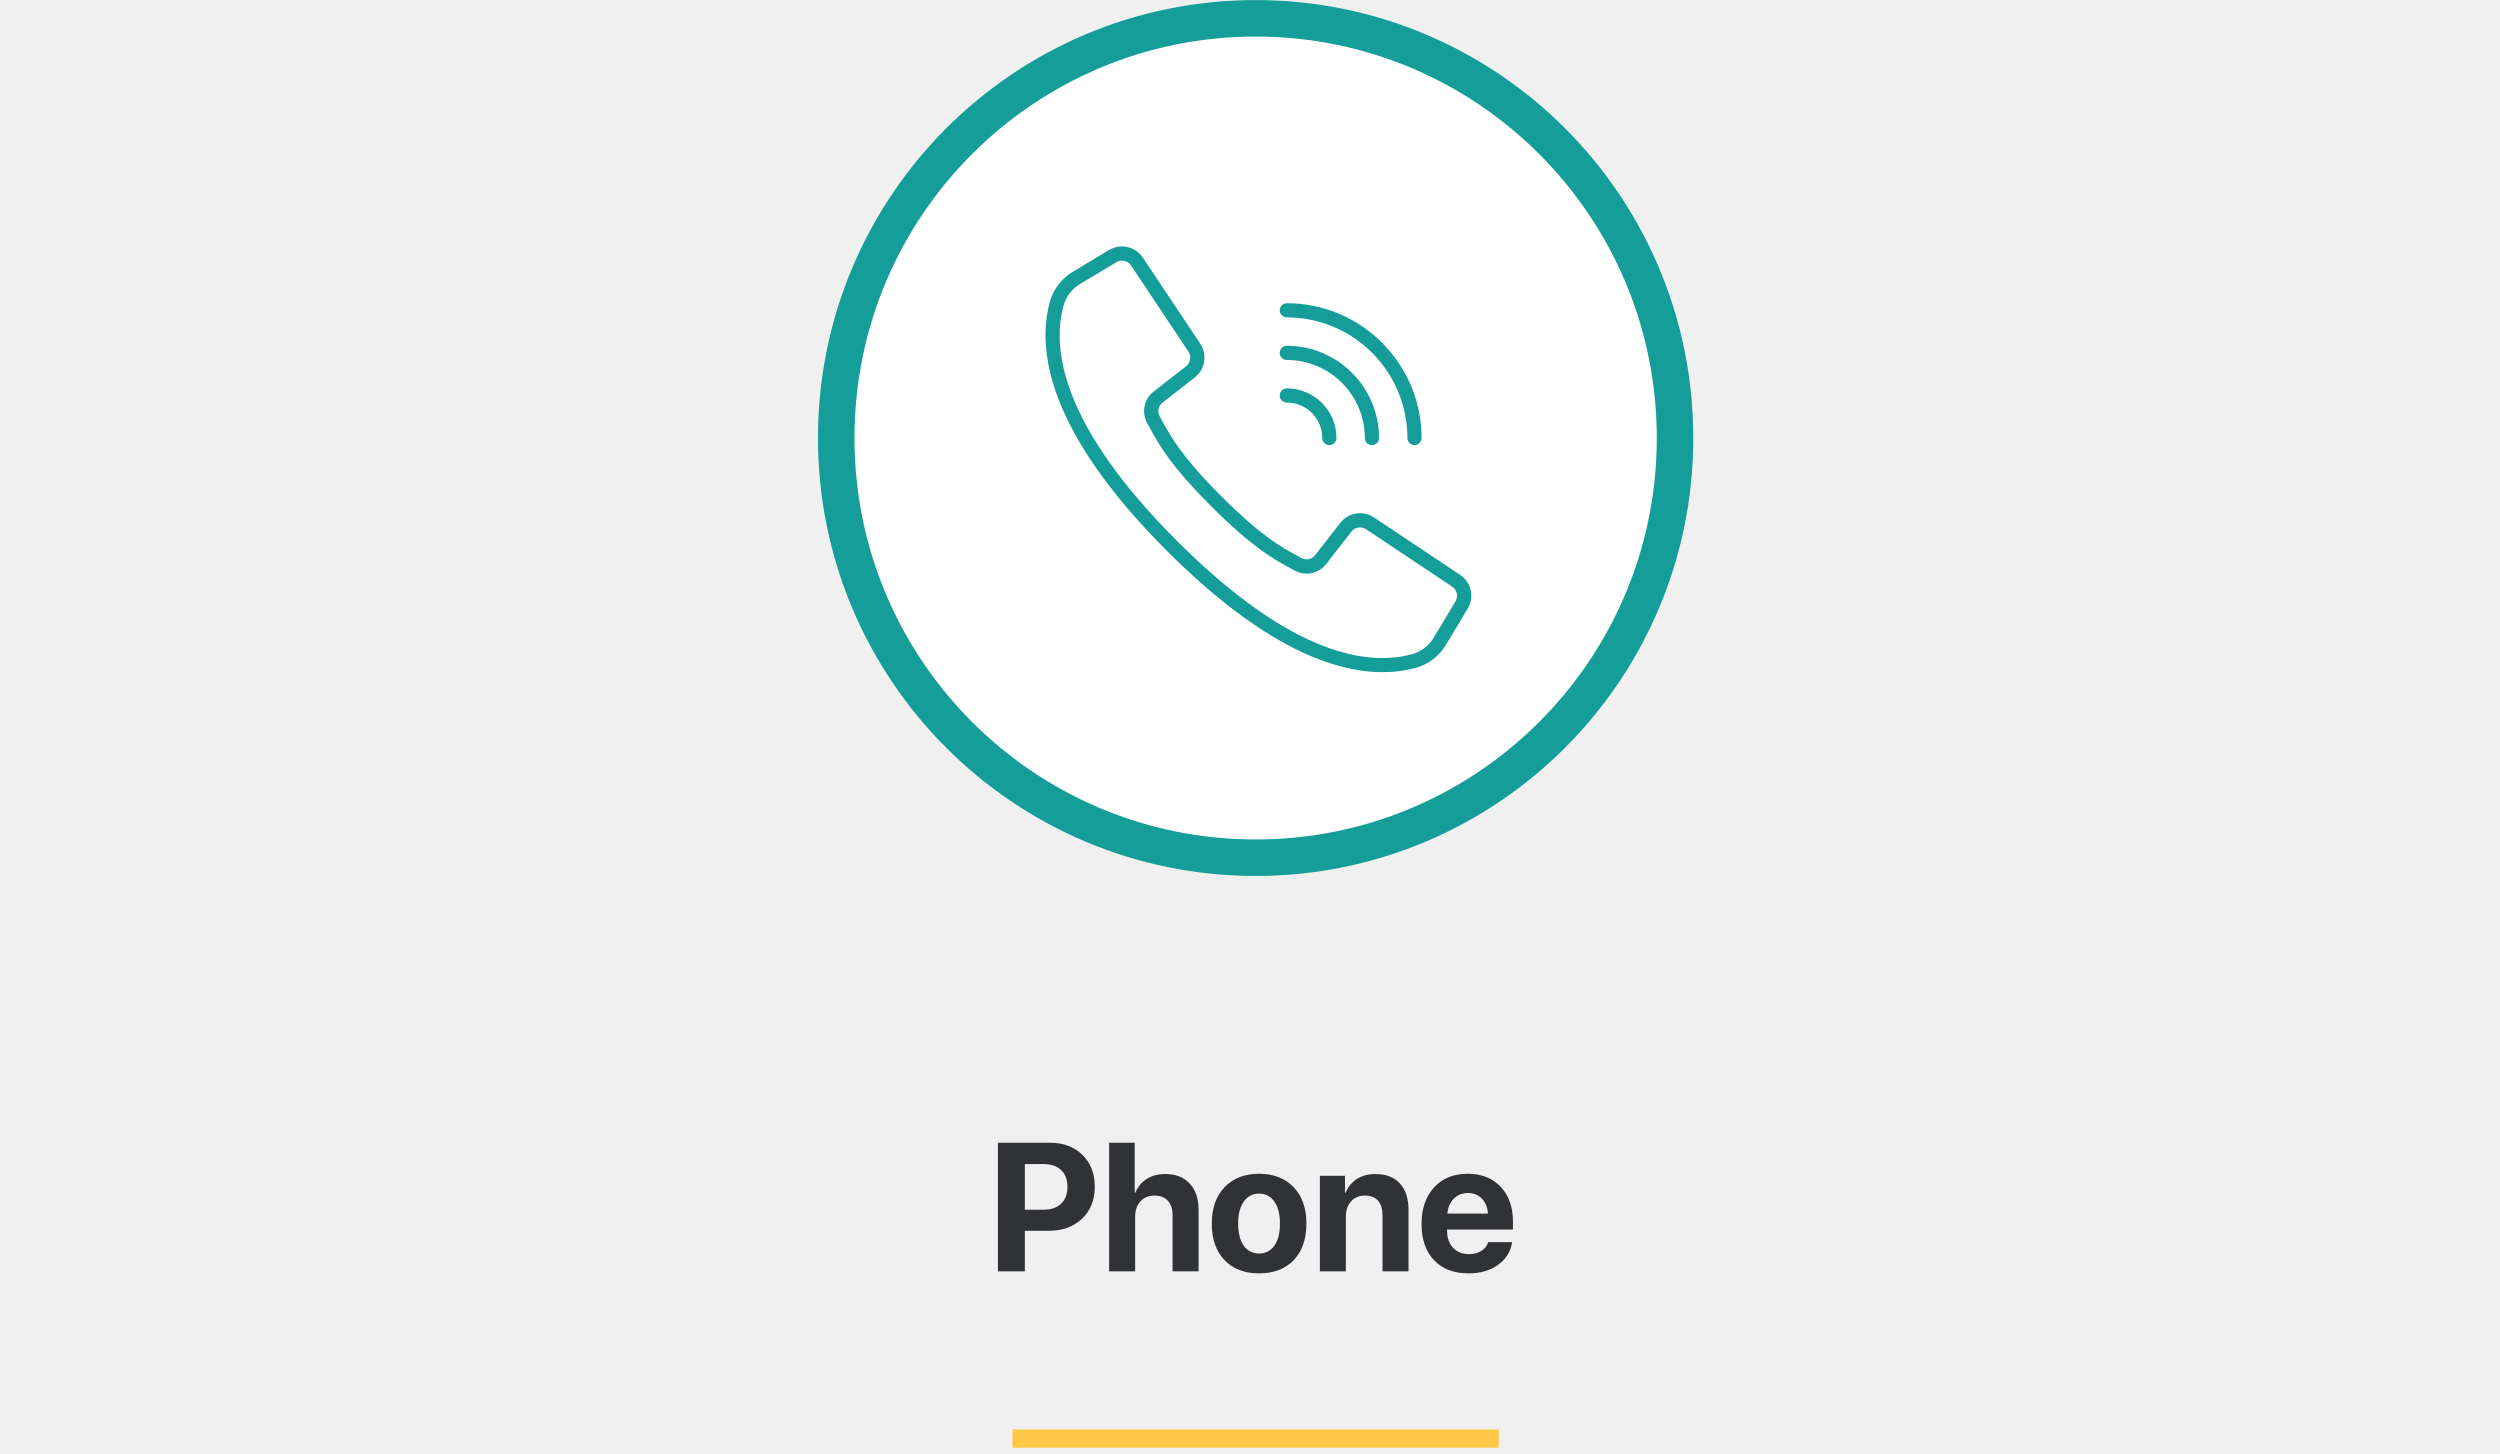
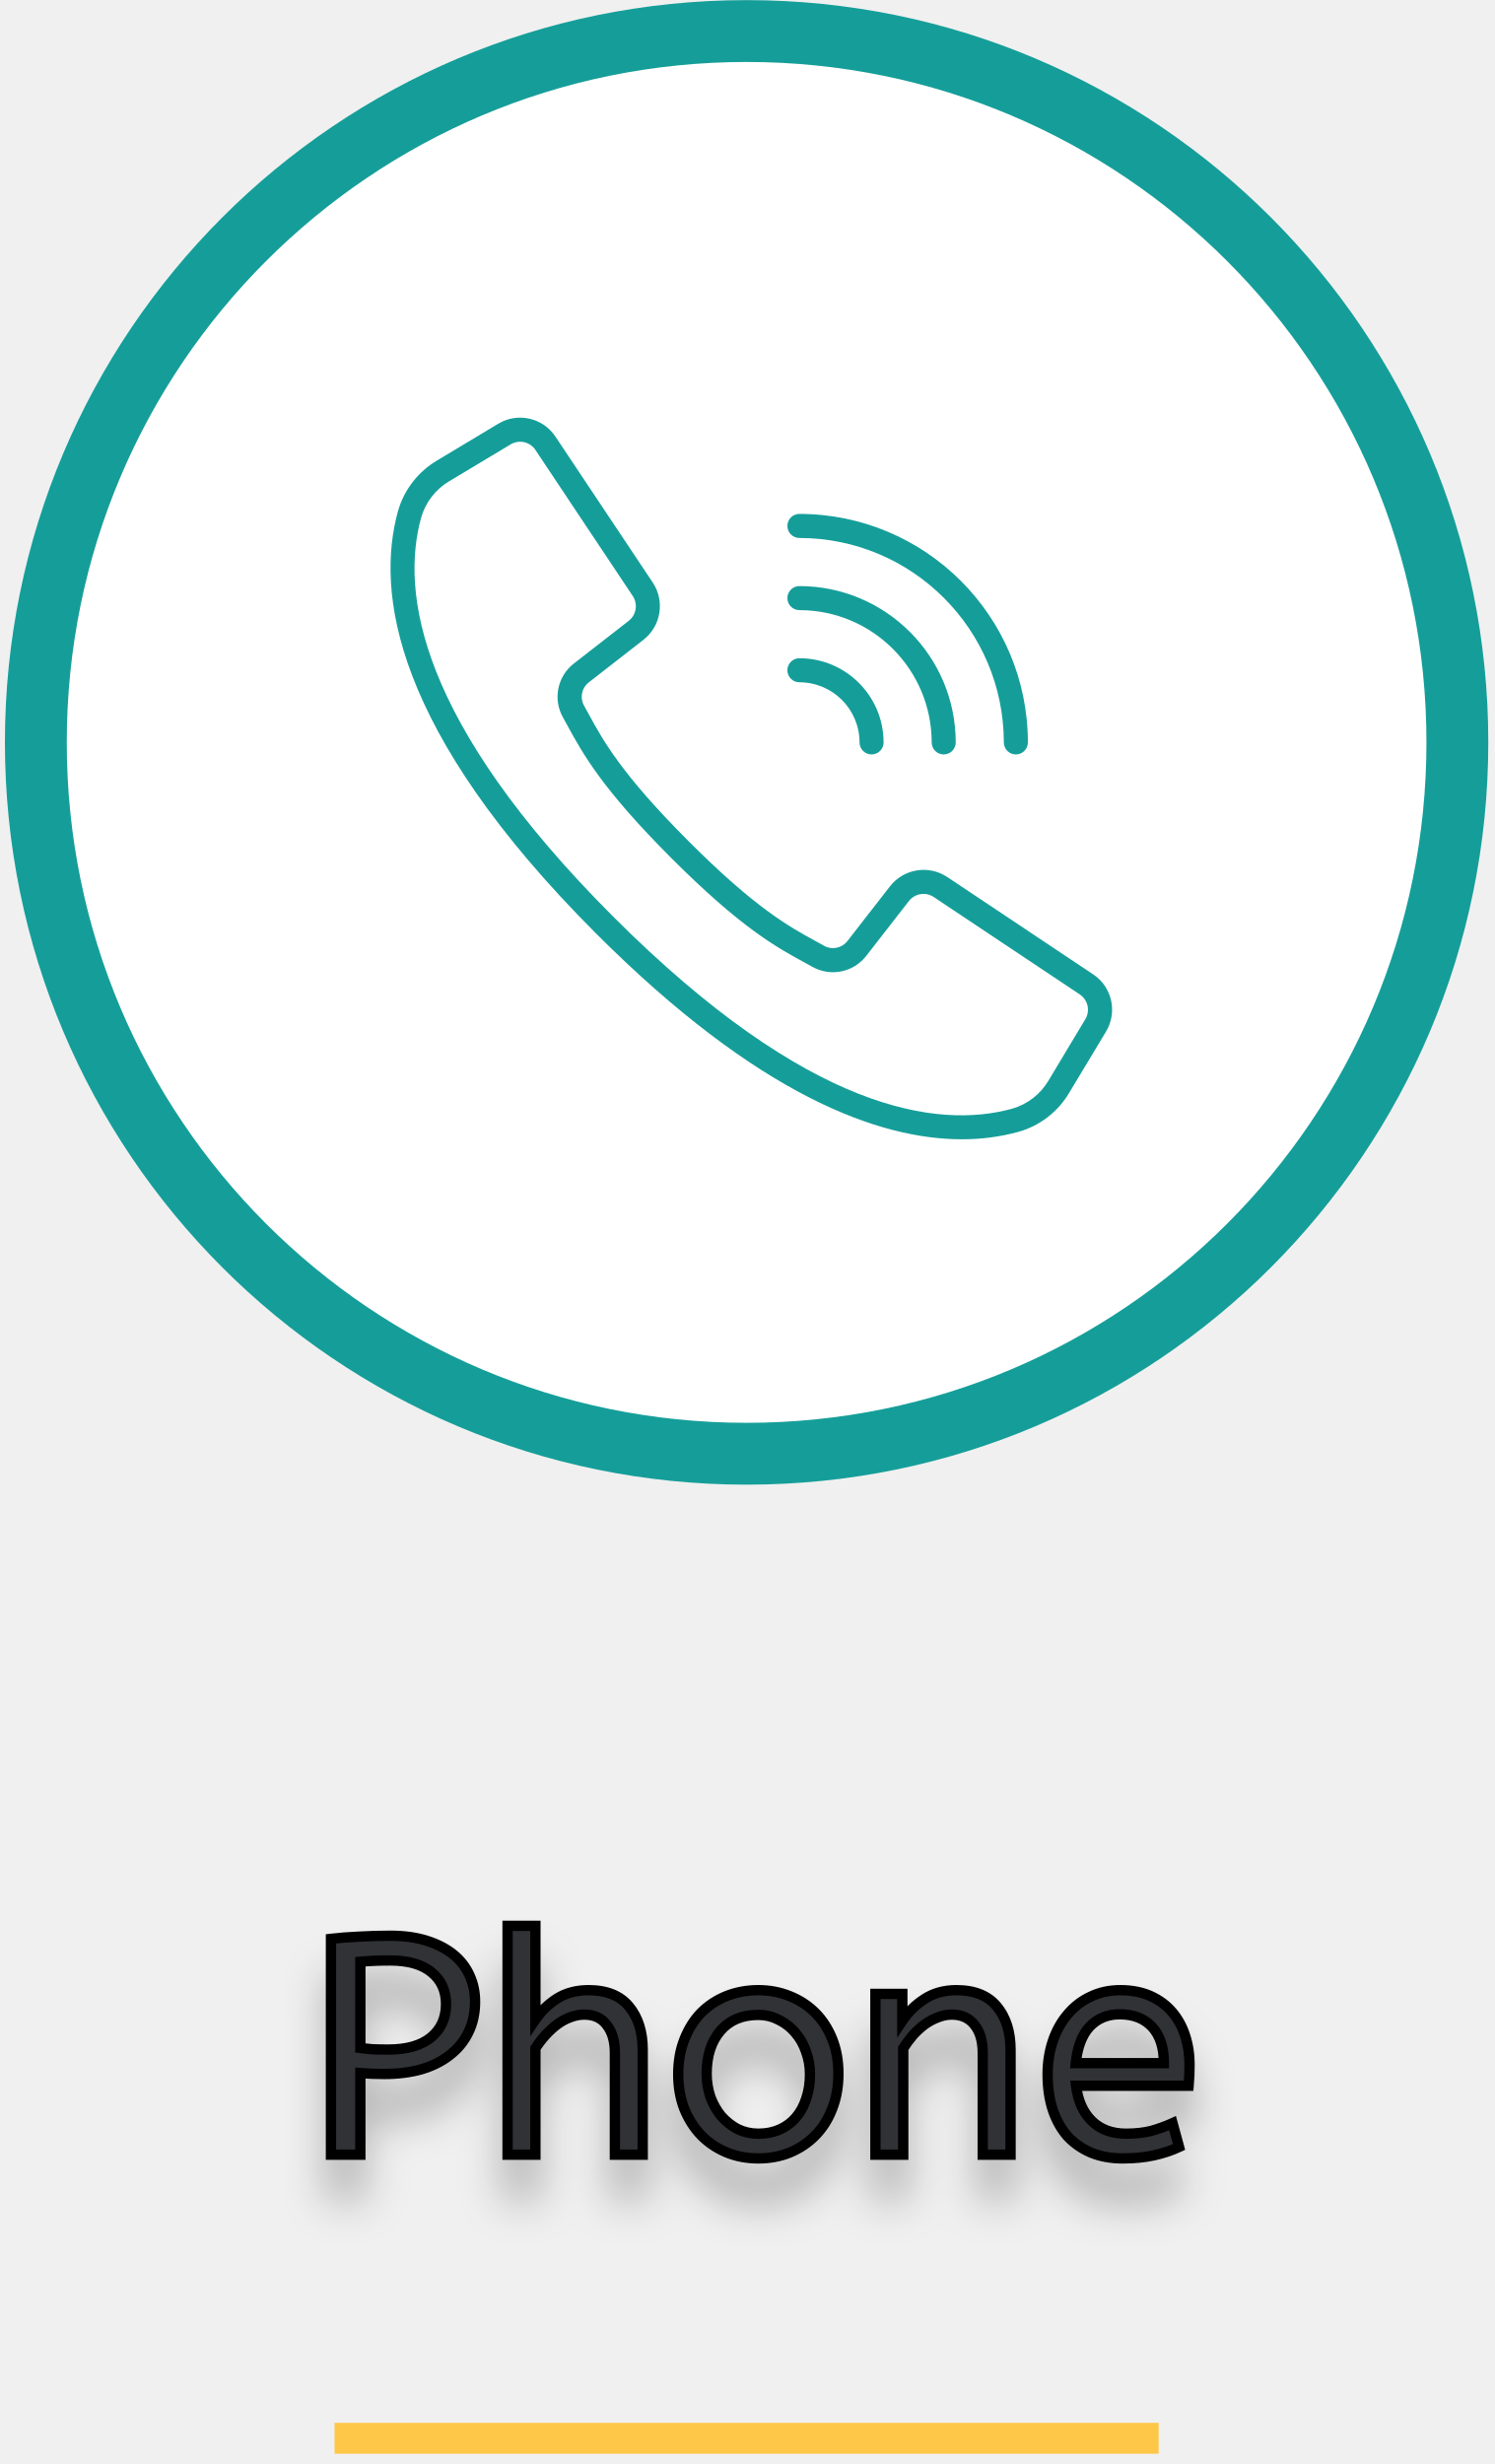
- <svg xmlns="http://www.w3.org/2000/svg" width="411" height="239" viewBox="0 0 411 239" fill="none">
-   <path d="M164.061 187.869H172.659C174.837 187.869 176.6 188.533 177.948 189.861C179.305 191.189 179.984 192.937 179.984 195.105C179.984 197.263 179.285 199.011 177.889 200.349C176.492 201.677 174.676 202.341 172.44 202.341H168.485V209.006H164.061V187.869ZM168.485 191.37V198.884H171.473C172.742 198.884 173.729 198.557 174.432 197.903C175.135 197.249 175.487 196.321 175.487 195.12C175.487 193.918 175.135 192.996 174.432 192.351C173.739 191.697 172.757 191.37 171.488 191.37H168.485ZM182.342 209.006V187.869H186.546V196.101H186.634C187.054 195.105 187.684 194.343 188.524 193.816C189.373 193.279 190.389 193.01 191.571 193.01C193.299 193.01 194.642 193.538 195.599 194.592C196.566 195.637 197.049 197.073 197.049 198.899V209.006H192.772V199.807C192.772 198.782 192.518 197.986 192.01 197.419C191.512 196.843 190.784 196.555 189.827 196.555C188.831 196.555 188.045 196.877 187.469 197.522C186.903 198.157 186.619 198.997 186.619 200.042V209.006H182.342ZM212.679 207.175C211.282 208.621 209.388 209.343 206.995 209.343C204.603 209.343 202.708 208.616 201.312 207.161C199.915 205.706 199.217 203.699 199.217 201.14C199.217 198.611 199.92 196.619 201.326 195.164C202.742 193.699 204.632 192.966 206.995 192.966C209.368 192.966 211.258 193.699 212.664 195.164C214.071 196.619 214.774 198.611 214.774 201.14C214.774 203.708 214.075 205.72 212.679 207.175ZM206.995 206.077C208.05 206.077 208.885 205.647 209.5 204.788C210.115 203.928 210.423 202.717 210.423 201.155C210.423 199.612 210.115 198.406 209.5 197.537C208.885 196.667 208.05 196.233 206.995 196.233C205.941 196.233 205.101 196.667 204.476 197.537C203.861 198.406 203.553 199.612 203.553 201.155C203.553 202.717 203.861 203.928 204.476 204.788C205.091 205.647 205.931 206.077 206.995 206.077ZM216.986 209.006V193.303H221.116V196.101H221.204C221.634 195.105 222.259 194.343 223.079 193.816C223.909 193.279 224.92 193.01 226.112 193.01C227.85 193.01 229.193 193.528 230.14 194.563C231.087 195.598 231.561 197.039 231.561 198.884V209.006H227.283V199.778C227.283 198.743 227.039 197.947 226.551 197.39C226.063 196.833 225.345 196.555 224.398 196.555C223.45 196.555 222.689 196.873 222.113 197.507C221.546 198.142 221.263 198.972 221.263 199.998V209.006H216.986ZM241.317 196.13C240.389 196.13 239.613 196.448 238.988 197.083C238.372 197.717 238.026 198.528 237.948 199.514H244.613C244.564 198.508 244.237 197.693 243.631 197.068C243.035 196.443 242.264 196.13 241.317 196.13ZM244.671 204.202H248.597C248.363 205.745 247.591 206.99 246.282 207.937C244.984 208.875 243.367 209.343 241.434 209.343C239.022 209.343 237.127 208.621 235.75 207.175C234.383 205.73 233.699 203.748 233.699 201.228C233.699 198.718 234.383 196.716 235.75 195.222C237.117 193.718 238.958 192.966 241.273 192.966C243.548 192.966 245.36 193.679 246.707 195.105C248.055 196.531 248.729 198.44 248.729 200.833V202.136H237.904V202.4C237.904 203.523 238.231 204.436 238.885 205.139C239.549 205.833 240.423 206.179 241.507 206.179C242.288 206.179 242.962 206.003 243.529 205.652C244.095 205.291 244.476 204.807 244.671 204.202Z" fill="#313236" />
-   <rect x="166.453" y="235.005" width="79.943" height="3" fill="#FFC747" />
-   <path d="M275.375 72.01C275.375 110.118 244.503 141.008 206.426 141.008C168.348 141.008 137.477 110.118 137.477 72.01C137.477 33.901 168.348 3.011 206.426 3.011C244.503 3.011 275.375 33.901 275.375 72.01Z" fill="white" stroke="#159E99" stroke-width="6" />
+ <svg xmlns="http://www.w3.org/2000/svg" width="145" height="239" viewBox="0 0 145 239" fill="none">
+   <g filter="url(#filter0_d)">
+     <path d="M32.106 188.06C32.946 187.96 33.846 187.89 34.806 187.85C35.786 187.79 36.816 187.76 37.896 187.76C39.196 187.76 40.356 187.92 41.376 188.24C42.396 188.56 43.256 189 43.956 189.56C44.656 190.12 45.186 190.8 45.546 191.6C45.906 192.38 46.086 193.23 46.086 194.15C46.086 195.27 45.866 196.27 45.426 197.15C45.006 198.01 44.406 198.74 43.626 199.34C42.866 199.94 41.946 200.4 40.866 200.72C39.786 201.02 38.596 201.17 37.296 201.17C36.456 201.17 35.676 201.14 34.956 201.08V209H32.106V188.06ZM37.656 198.8C39.456 198.8 40.836 198.41 41.796 197.63C42.776 196.83 43.266 195.75 43.266 194.39C43.266 193.09 42.796 192.06 41.856 191.3C40.936 190.54 39.596 190.16 37.836 190.16C37.296 190.16 36.786 190.17 36.306 190.19C35.826 190.21 35.376 190.24 34.956 190.28V198.65C35.276 198.69 35.656 198.73 36.096 198.77C36.556 198.79 37.076 198.8 37.656 198.8ZM51.938 195.89C52.498 195.07 53.198 194.39 54.038 193.85C54.898 193.31 55.918 193.04 57.098 193.04C58.858 193.04 60.168 193.57 61.028 194.63C61.908 195.69 62.348 197.09 62.348 198.83V209H59.648V199.13C59.648 197.99 59.388 197.09 58.868 196.43C58.368 195.75 57.638 195.41 56.678 195.41C56.218 195.41 55.758 195.5 55.298 195.68C54.858 195.84 54.438 196.07 54.038 196.37C53.638 196.67 53.258 197.02 52.898 197.42C52.538 197.82 52.218 198.24 51.938 198.68V209H49.238V186.8H51.938V195.89ZM78.572 201.2C78.572 200.42 78.442 199.68 78.182 198.98C77.942 198.28 77.592 197.67 77.132 197.15C76.692 196.63 76.162 196.22 75.542 195.92C74.942 195.6 74.282 195.44 73.562 195.44C71.982 195.44 70.752 195.96 69.872 197C68.992 198.04 68.552 199.42 68.552 201.14C68.552 201.92 68.672 202.67 68.912 203.39C69.172 204.09 69.522 204.71 69.962 205.25C70.422 205.77 70.952 206.19 71.552 206.51C72.172 206.81 72.842 206.96 73.562 206.96C74.342 206.96 75.042 206.82 75.662 206.54C76.282 206.26 76.802 205.87 77.222 205.37C77.662 204.85 77.992 204.24 78.212 203.54C78.452 202.84 78.572 202.06 78.572 201.2ZM65.792 201.2C65.792 199.94 65.992 198.81 66.392 197.81C66.792 196.79 67.332 195.93 68.012 195.23C68.712 194.53 69.532 193.99 70.472 193.61C71.432 193.23 72.462 193.04 73.562 193.04C74.642 193.04 75.652 193.23 76.592 193.61C77.552 193.99 78.382 194.53 79.082 195.23C79.782 195.93 80.332 196.78 80.732 197.78C81.132 198.78 81.332 199.9 81.332 201.14C81.332 202.38 81.132 203.51 80.732 204.53C80.352 205.53 79.812 206.39 79.112 207.11C78.412 207.83 77.582 208.39 76.622 208.79C75.682 209.17 74.662 209.36 73.562 209.36C72.442 209.36 71.402 209.16 70.442 208.76C69.502 208.36 68.682 207.8 67.982 207.08C67.302 206.36 66.762 205.5 66.362 204.5C65.982 203.5 65.792 202.4 65.792 201.2ZM87.531 196.01C88.091 195.17 88.802 194.47 89.662 193.91C90.541 193.33 91.582 193.04 92.781 193.04C94.541 193.04 95.852 193.57 96.712 194.63C97.591 195.69 98.031 197.09 98.031 198.83V209H95.332V199.13C95.332 197.99 95.072 197.09 94.552 196.43C94.031 195.75 93.291 195.41 92.332 195.41C91.871 195.41 91.421 195.5 90.981 195.68C90.541 195.84 90.112 196.07 89.692 196.37C89.291 196.67 88.912 197.02 88.552 197.42C88.212 197.82 87.901 198.24 87.621 198.68V209H84.921V193.4H87.531V196.01ZM104.385 202.31C104.565 203.77 105.075 204.91 105.915 205.73C106.755 206.55 107.865 206.96 109.245 206.96C110.145 206.96 110.955 206.87 111.675 206.69C112.395 206.49 113.085 206.24 113.745 205.94L114.375 208.25C113.655 208.59 112.845 208.86 111.945 209.06C111.045 209.26 110.035 209.36 108.915 209.36C107.795 209.36 106.785 209.18 105.885 208.82C104.985 208.44 104.215 207.91 103.575 207.23C102.955 206.53 102.475 205.68 102.135 204.68C101.795 203.66 101.625 202.5 101.625 201.2C101.625 200.04 101.795 198.96 102.135 197.96C102.475 196.96 102.955 196.1 103.575 195.38C104.195 194.64 104.935 194.07 105.795 193.67C106.655 193.25 107.615 193.04 108.675 193.04C109.795 193.04 110.775 193.23 111.615 193.61C112.455 193.99 113.155 194.51 113.715 195.17C114.275 195.83 114.695 196.6 114.975 197.48C115.255 198.36 115.395 199.29 115.395 200.27C115.395 200.97 115.365 201.65 115.305 202.31H104.385ZM108.615 195.38C107.435 195.38 106.465 195.78 105.705 196.58C104.965 197.38 104.515 198.56 104.355 200.12H112.905C112.905 198.6 112.525 197.43 111.765 196.61C111.005 195.79 109.955 195.38 108.615 195.38Z" fill="#313236" />
+     <path d="M32.106 188.06L32.047 187.564L31.606 187.616V188.06H32.106ZM34.806 187.85L34.827 188.35L34.837 188.349L34.806 187.85ZM43.956 189.56L43.644 189.95L43.644 189.95L43.956 189.56ZM45.546 191.6L45.09 191.805L45.092 191.81L45.546 191.6ZM45.426 197.15L44.979 196.926L44.977 196.931L45.426 197.15ZM43.626 199.34L43.321 198.944L43.316 198.948L43.626 199.34ZM40.866 200.72L41 201.202L41.008 201.199L40.866 200.72ZM34.956 201.08L34.998 200.582L34.456 200.537V201.08H34.956ZM34.956 209V209.5H35.456V209H34.956ZM32.106 209H31.606V209.5H32.106V209ZM41.796 197.63L42.111 198.018L42.112 198.017L41.796 197.63ZM41.856 191.3L41.538 191.686L41.542 191.689L41.856 191.3ZM36.306 190.19L36.285 189.69L36.285 189.69L36.306 190.19ZM34.956 190.28L34.909 189.782L34.456 189.825V190.28H34.956ZM34.956 198.65H34.456V199.091L34.894 199.146L34.956 198.65ZM36.096 198.77L36.051 199.268L36.063 199.269L36.075 199.27L36.096 198.77ZM32.165 188.556C32.991 188.458 33.878 188.389 34.827 188.35L34.785 187.35C33.814 187.391 32.901 187.462 32.047 187.564L32.165 188.556ZM34.837 188.349C35.806 188.29 36.825 188.26 37.896 188.26V187.26C36.807 187.26 35.767 187.29 34.776 187.351L34.837 188.349ZM37.896 188.26C39.156 188.26 40.264 188.415 41.227 188.717L41.526 187.763C40.448 187.425 39.236 187.26 37.896 187.26V188.26ZM41.227 188.717C42.199 189.022 43.001 189.436 43.644 189.95L44.269 189.17C43.512 188.564 42.594 188.098 41.526 187.763L41.227 188.717ZM43.644 189.95C44.283 190.462 44.764 191.079 45.09 191.805L46.002 191.395C45.609 190.521 45.029 189.778 44.269 189.17L43.644 189.95ZM45.092 191.81C45.42 192.519 45.586 193.297 45.586 194.15H46.586C46.586 193.163 46.393 192.241 46 191.39L45.092 191.81ZM45.586 194.15C45.586 195.203 45.38 196.125 44.979 196.926L45.873 197.374C46.353 196.415 46.586 195.337 46.586 194.15H45.586ZM44.977 196.931C44.592 197.719 44.042 198.389 43.321 198.944L43.931 199.736C44.77 199.091 45.421 198.301 45.876 197.369L44.977 196.931ZM43.316 198.948C42.614 199.502 41.753 199.936 40.724 200.241L41.008 201.199C42.139 200.864 43.119 200.378 43.936 199.732L43.316 198.948ZM40.732 200.238C39.702 200.524 38.558 200.67 37.296 200.67V201.67C38.634 201.67 39.87 201.516 41 201.202L40.732 200.238ZM37.296 200.67C36.468 200.67 35.702 200.64 34.998 200.582L34.915 201.578C35.651 201.64 36.445 201.67 37.296 201.67V200.67ZM34.456 201.08V209H35.456V201.08H34.456ZM34.956 208.5H32.106V209.5H34.956V208.5ZM32.606 209V188.06H31.606V209H32.606ZM37.656 199.3C39.52 199.3 41.03 198.897 42.111 198.018L41.481 197.242C40.643 197.923 39.392 198.3 37.656 198.3V199.3ZM42.112 198.017C43.218 197.115 43.766 195.887 43.766 194.39H42.766C42.766 195.613 42.334 196.545 41.48 197.243L42.112 198.017ZM43.766 194.39C43.766 192.952 43.238 191.774 42.171 190.911L41.542 191.689C42.355 192.346 42.766 193.228 42.766 194.39H43.766ZM42.175 190.915C41.131 190.052 39.659 189.66 37.836 189.66V190.66C39.533 190.66 40.741 191.028 41.538 191.685L42.175 190.915ZM37.836 189.66C37.29 189.66 36.773 189.67 36.285 189.69L36.327 190.69C36.799 190.67 37.302 190.66 37.836 190.66V189.66ZM36.285 189.69C35.798 189.711 35.339 189.741 34.909 189.782L35.004 190.778C35.414 190.739 35.855 190.709 36.327 190.69L36.285 189.69ZM34.456 190.28V198.65H35.456V190.28H34.456ZM34.894 199.146C35.221 199.187 35.607 199.228 36.051 199.268L36.142 198.272C35.705 198.232 35.331 198.193 35.018 198.154L34.894 199.146ZM36.075 199.27C36.543 199.29 37.071 199.3 37.656 199.3V198.3C37.082 198.3 36.569 198.29 36.118 198.27L36.075 199.27ZM51.938 195.89H51.438V197.509L52.351 196.172L51.938 195.89ZM54.038 193.85L53.772 193.427L53.767 193.429L54.038 193.85ZM61.028 194.63L60.64 194.945L60.643 194.949L61.028 194.63ZM62.348 209V209.5H62.848V209H62.348ZM59.648 209H59.148V209.5H59.648V209ZM58.868 196.43L58.465 196.726L58.47 196.733L58.475 196.739L58.868 196.43ZM55.298 195.68L55.469 196.15L55.48 196.146L55.298 195.68ZM54.038 196.37L53.738 195.97L53.738 195.97L54.038 196.37ZM52.898 197.42L53.27 197.754L53.27 197.754L52.898 197.42ZM51.938 198.68L51.516 198.412L51.438 198.534V198.68H51.938ZM51.938 209V209.5H52.438V209H51.938ZM49.238 209H48.738V209.5H49.238V209ZM49.238 186.8V186.3H48.738V186.8H49.238ZM51.938 186.8H52.438V186.3H51.938V186.8ZM52.351 196.172C52.873 195.408 53.524 194.775 54.308 194.271L53.767 193.429C52.871 194.005 52.123 194.732 51.525 195.608L52.351 196.172ZM54.304 194.273C55.072 193.791 55.996 193.54 57.098 193.54V192.54C55.839 192.54 54.724 192.829 53.772 193.427L54.304 194.273ZM57.098 193.54C58.754 193.54 59.901 194.034 60.64 194.945L61.416 194.315C60.435 193.106 58.961 192.54 57.098 192.54V193.54ZM60.643 194.949C61.431 195.898 61.848 197.175 61.848 198.83H62.848C62.848 197.005 62.385 195.482 61.413 194.311L60.643 194.949ZM61.848 198.83V209H62.848V198.83H61.848ZM62.348 208.5H59.648V209.5H62.348V208.5ZM60.148 209V199.13H59.148V209H60.148ZM60.148 199.13C60.148 197.918 59.871 196.896 59.261 196.121L58.475 196.739C58.904 197.284 59.148 198.062 59.148 199.13H60.148ZM59.271 196.134C58.663 195.307 57.772 194.91 56.678 194.91V195.91C57.504 195.91 58.073 196.193 58.465 196.726L59.271 196.134ZM56.678 194.91C56.151 194.91 55.629 195.013 55.116 195.214L55.48 196.146C55.886 195.987 56.285 195.91 56.678 195.91V194.91ZM55.127 195.21C54.638 195.388 54.175 195.642 53.738 195.97L54.338 196.77C54.701 196.498 55.078 196.292 55.469 196.15L55.127 195.21ZM53.738 195.97C53.31 196.291 52.906 196.663 52.526 197.086L53.27 197.754C53.609 197.377 53.966 197.049 54.338 196.77L53.738 195.97ZM52.526 197.086C52.148 197.505 51.811 197.947 51.516 198.412L52.36 198.948C52.624 198.533 52.928 198.135 53.27 197.754L52.526 197.086ZM51.438 198.68V209H52.438V198.68H51.438ZM51.938 208.5H49.238V209.5H51.938V208.5ZM49.738 209V186.8H48.738V209H49.738ZM49.238 187.3H51.938V186.3H49.238V187.3ZM51.438 186.8V195.89H52.438V186.8H51.438ZM78.182 198.98L77.709 199.142L77.713 199.154L78.182 198.98ZM77.132 197.15L76.75 197.473L76.757 197.481L77.132 197.15ZM75.542 195.92L75.306 196.361L75.315 196.366L75.324 196.37L75.542 195.92ZM69.872 197L70.254 197.323L70.254 197.323L69.872 197ZM68.912 203.39L68.438 203.548L68.44 203.556L68.443 203.564L68.912 203.39ZM69.962 205.25L69.574 205.566L69.581 205.574L69.587 205.581L69.962 205.25ZM71.552 206.51L71.317 206.951L71.325 206.956L71.334 206.96L71.552 206.51ZM77.222 205.37L76.84 205.047L76.839 205.048L77.222 205.37ZM78.212 203.54L77.739 203.378L77.735 203.39L78.212 203.54ZM66.392 197.81L66.856 197.996L66.857 197.993L66.392 197.81ZM68.012 195.23L67.658 194.876L67.653 194.882L68.012 195.23ZM70.472 193.61L70.288 193.145L70.284 193.146L70.472 193.61ZM76.592 193.61L76.404 194.074L76.408 194.075L76.592 193.61ZM79.082 195.23L78.728 195.584L79.082 195.23ZM80.732 197.78L81.196 197.594L81.196 197.594L80.732 197.78ZM80.732 204.53L80.266 204.347L80.264 204.352L80.732 204.53ZM79.112 207.11L78.753 206.761L78.753 206.761L79.112 207.11ZM76.622 208.79L76.809 209.254L76.814 209.252L76.622 208.79ZM70.442 208.76L70.246 209.22L70.249 209.222L70.442 208.76ZM67.982 207.08L67.618 207.423L67.623 207.429L67.982 207.08ZM66.362 204.5L65.894 204.678L65.898 204.686L66.362 204.5ZM79.072 201.2C79.072 200.363 78.932 199.564 78.65 198.806L77.713 199.154C77.951 199.796 78.072 200.477 78.072 201.2H79.072ZM78.655 198.818C78.395 198.06 78.013 197.391 77.506 196.819L76.757 197.481C77.171 197.949 77.489 198.5 77.709 199.142L78.655 198.818ZM77.513 196.827C77.028 196.253 76.442 195.8 75.76 195.47L75.324 196.37C75.882 196.64 76.356 197.007 76.75 197.473L77.513 196.827ZM75.777 195.479C75.1 195.118 74.359 194.94 73.562 194.94V195.94C74.205 195.94 74.783 196.082 75.306 196.361L75.777 195.479ZM73.562 194.94C71.861 194.94 70.481 195.506 69.49 196.677L70.254 197.323C71.023 196.414 72.103 195.94 73.562 195.94V194.94ZM69.49 196.677C68.515 197.829 68.052 199.334 68.052 201.14H69.052C69.052 199.506 69.468 198.251 70.254 197.323L69.49 196.677ZM68.052 201.14C68.052 201.972 68.18 202.776 68.438 203.548L69.386 203.232C69.164 202.564 69.052 201.868 69.052 201.14H68.052ZM68.443 203.564C68.721 204.312 69.097 204.98 69.574 205.566L70.349 204.934C69.946 204.44 69.623 203.868 69.38 203.216L68.443 203.564ZM69.587 205.581C70.086 206.145 70.663 206.603 71.317 206.951L71.787 206.069C71.241 205.777 70.758 205.395 70.336 204.919L69.587 205.581ZM71.334 206.96C72.025 207.294 72.77 207.46 73.562 207.46V206.46C72.914 206.46 72.319 206.326 71.77 206.06L71.334 206.96ZM73.562 207.46C74.402 207.46 75.174 207.309 75.868 206.996L75.456 206.084C74.909 206.331 74.281 206.46 73.562 206.46V207.46ZM75.868 206.996C76.553 206.686 77.134 206.251 77.605 205.692L76.839 205.048C76.469 205.489 76.011 205.834 75.456 206.084L75.868 206.996ZM77.603 205.693C78.09 205.118 78.45 204.448 78.689 203.69L77.735 203.39C77.533 204.032 77.234 204.582 76.84 205.047L77.603 205.693ZM78.685 203.702C78.945 202.942 79.072 202.106 79.072 201.2H78.072C78.072 202.014 77.958 202.738 77.739 203.378L78.685 203.702ZM66.292 201.2C66.292 199.993 66.483 198.928 66.856 197.996L65.928 197.624C65.5 198.692 65.292 199.887 65.292 201.2H66.292ZM66.857 197.993C67.236 197.027 67.742 196.225 68.37 195.578L67.653 194.882C66.921 195.635 66.348 196.553 65.926 197.627L66.857 197.993ZM68.365 195.584C69.017 194.932 69.78 194.429 70.659 194.074L70.284 193.146C69.284 193.551 68.407 194.128 67.658 194.876L68.365 195.584ZM70.656 194.075C71.553 193.72 72.521 193.54 73.562 193.54V192.54C72.403 192.54 71.31 192.74 70.288 193.145L70.656 194.075ZM73.562 193.54C74.582 193.54 75.528 193.719 76.404 194.074L76.779 193.146C75.776 192.741 74.702 192.54 73.562 192.54V193.54ZM76.408 194.075C77.307 194.431 78.079 194.934 78.728 195.584L79.435 194.876C78.685 194.126 77.797 193.549 76.776 193.145L76.408 194.075ZM78.728 195.584C79.376 196.232 79.891 197.023 80.268 197.966L81.196 197.594C80.773 196.537 80.187 195.628 79.435 194.876L78.728 195.584ZM80.268 197.966C80.641 198.898 80.832 199.954 80.832 201.14H81.832C81.832 199.846 81.623 198.662 81.196 197.594L80.268 197.966ZM80.832 201.14C80.832 202.326 80.641 203.393 80.266 204.347L81.197 204.713C81.623 203.627 81.832 202.434 81.832 201.14H80.832ZM80.264 204.352C79.907 205.293 79.403 206.094 78.753 206.761L79.47 207.459C80.221 206.686 80.796 205.767 81.199 204.708L80.264 204.352ZM78.753 206.761C78.102 207.431 77.329 207.954 76.43 208.328L76.814 209.252C77.834 208.826 78.721 208.229 79.47 207.459L78.753 206.761ZM76.434 208.326C75.559 208.68 74.603 208.86 73.562 208.86V209.86C74.721 209.86 75.805 209.66 76.809 209.254L76.434 208.326ZM73.562 208.86C72.503 208.86 71.529 208.671 70.634 208.298L70.249 209.222C71.275 209.649 72.381 209.86 73.562 209.86V208.86ZM70.638 208.3C69.758 207.925 68.993 207.403 68.34 206.731L67.623 207.429C68.37 208.197 69.246 208.795 70.246 209.22L70.638 208.3ZM68.345 206.737C67.712 206.066 67.205 205.261 66.826 204.314L65.898 204.686C66.319 205.739 66.891 206.654 67.618 207.423L68.345 206.737ZM66.829 204.322C66.473 203.386 66.292 202.347 66.292 201.2H65.292C65.292 202.453 65.49 203.614 65.894 204.678L66.829 204.322ZM87.531 196.01H87.031V197.661L87.948 196.287L87.531 196.01ZM89.662 193.91L89.934 194.329L89.937 194.327L89.662 193.91ZM96.712 194.63L96.323 194.945L96.327 194.949L96.712 194.63ZM98.031 209V209.5H98.531V209H98.031ZM95.332 209H94.832V209.5H95.332V209ZM94.552 196.43L94.154 196.734L94.159 196.739L94.552 196.43ZM90.981 195.68L91.152 196.15L91.162 196.147L91.171 196.143L90.981 195.68ZM89.692 196.37L89.401 195.963L89.391 195.97L89.692 196.37ZM88.552 197.42L88.18 197.086L88.175 197.091L88.171 197.096L88.552 197.42ZM87.621 198.68L87.2 198.412L87.121 198.534V198.68H87.621ZM87.621 209V209.5H88.121V209H87.621ZM84.921 209H84.421V209.5H84.921V209ZM84.921 193.4V192.9H84.421V193.4H84.921ZM87.531 193.4H88.031V192.9H87.531V193.4ZM87.948 196.287C88.469 195.505 89.13 194.853 89.934 194.329L89.389 193.491C88.473 194.087 87.714 194.835 87.115 195.733L87.948 196.287ZM89.937 194.327C90.724 193.809 91.665 193.54 92.781 193.54V192.54C91.498 192.54 90.359 192.851 89.386 193.493L89.937 194.327ZM92.781 193.54C94.438 193.54 95.584 194.034 96.323 194.945L97.1 194.315C96.119 193.106 94.645 192.54 92.781 192.54V193.54ZM96.327 194.949C97.114 195.898 97.531 197.175 97.531 198.83H98.531C98.531 197.005 98.069 195.482 97.096 194.311L96.327 194.949ZM97.531 198.83V209H98.531V198.83H97.531ZM98.031 208.5H95.332V209.5H98.031V208.5ZM95.832 209V199.13H94.832V209H95.832ZM95.832 199.13C95.832 197.918 95.555 196.896 94.944 196.121L94.159 196.739C94.588 197.284 94.832 198.062 94.832 199.13H95.832ZM94.949 196.126C94.322 195.306 93.426 194.91 92.332 194.91V195.91C93.157 195.91 93.741 196.194 94.154 196.734L94.949 196.126ZM92.332 194.91C91.804 194.91 91.29 195.013 90.792 195.217L91.171 196.143C91.553 195.987 91.939 195.91 92.332 195.91V194.91ZM90.811 195.21C90.324 195.387 89.854 195.639 89.401 195.963L89.982 196.777C90.369 196.501 90.759 196.293 91.152 196.15L90.811 195.21ZM89.391 195.97C88.964 196.291 88.56 196.663 88.18 197.086L88.923 197.754C89.263 197.377 89.619 197.049 89.992 196.77L89.391 195.97ZM88.171 197.096C87.816 197.514 87.492 197.952 87.2 198.412L88.043 198.948C88.311 198.528 88.607 198.126 88.933 197.744L88.171 197.096ZM87.121 198.68V209H88.121V198.68H87.121ZM87.621 208.5H84.921V209.5H87.621V208.5ZM85.421 209V193.4H84.421V209H85.421ZM84.921 193.9H87.531V192.9H84.921V193.9ZM87.031 193.4V196.01H88.031V193.4H87.031ZM104.385 202.31V201.81H103.82L103.889 202.371L104.385 202.31ZM111.675 206.69L111.797 207.175L111.809 207.172L111.675 206.69ZM113.745 205.94L114.228 205.808L114.073 205.242L113.538 205.485L113.745 205.94ZM114.375 208.25L114.589 208.702L114.968 208.523L114.858 208.118L114.375 208.25ZM111.945 209.06L112.054 209.548L112.054 209.548L111.945 209.06ZM105.885 208.82L105.691 209.281L105.7 209.284L105.885 208.82ZM103.575 207.23L103.201 207.562L103.206 207.567L103.211 207.573L103.575 207.23ZM102.135 204.68L101.661 204.838L101.662 204.841L102.135 204.68ZM102.135 197.96L101.662 197.799L101.662 197.799L102.135 197.96ZM103.575 195.38L103.954 195.706L103.959 195.701L103.575 195.38ZM105.795 193.67L106.006 194.123L106.015 194.119L105.795 193.67ZM114.975 197.48L114.499 197.632L114.499 197.632L114.975 197.48ZM115.305 202.31V202.81H115.762L115.803 202.355L115.305 202.31ZM105.705 196.58L105.343 196.236L105.338 196.24L105.705 196.58ZM104.355 200.12L103.858 200.069L103.801 200.62H104.355V200.12ZM112.905 200.12V200.62H113.405V200.12H112.905ZM111.765 196.61L111.399 196.95L111.399 196.95L111.765 196.61ZM103.889 202.371C104.079 203.915 104.626 205.17 105.566 206.088L106.265 205.372C105.525 204.65 105.051 203.625 104.882 202.249L103.889 202.371ZM105.566 206.088C106.516 207.015 107.759 207.46 109.245 207.46V206.46C107.971 206.46 106.995 206.085 106.265 205.372L105.566 206.088ZM109.245 207.46C110.178 207.46 111.03 207.367 111.797 207.175L111.554 206.205C110.881 206.373 110.113 206.46 109.245 206.46V207.46ZM111.809 207.172C112.553 206.965 113.268 206.706 113.952 206.395L113.538 205.485C112.903 205.774 112.237 206.015 111.542 206.208L111.809 207.172ZM113.263 206.072L113.893 208.382L114.858 208.118L114.228 205.808L113.263 206.072ZM114.162 207.798C113.48 208.12 112.706 208.379 111.837 208.572L112.054 209.548C112.985 209.341 113.831 209.06 114.589 208.702L114.162 207.798ZM111.837 208.572C110.979 208.763 110.006 208.86 108.915 208.86V209.86C110.064 209.86 111.112 209.757 112.054 209.548L111.837 208.572ZM108.915 208.86C107.849 208.86 106.904 208.689 106.071 208.356L105.7 209.284C106.667 209.671 107.742 209.86 108.915 209.86V208.86ZM106.08 208.359C105.241 208.005 104.53 207.514 103.939 206.887L103.211 207.573C103.901 208.306 104.73 208.875 105.691 209.281L106.08 208.359ZM103.95 206.898C103.379 206.254 102.93 205.464 102.609 204.519L101.662 204.841C102.021 205.896 102.532 206.806 103.201 207.562L103.95 206.898ZM102.61 204.522C102.29 203.562 102.125 202.457 102.125 201.2H101.125C101.125 202.543 101.301 203.758 101.661 204.838L102.61 204.522ZM102.125 201.2C102.125 200.089 102.288 199.064 102.609 198.121L101.662 197.799C101.303 198.856 101.125 199.991 101.125 201.2H102.125ZM102.609 198.121C102.93 197.175 103.38 196.373 103.954 195.706L103.197 195.054C102.53 195.827 102.02 196.745 101.662 197.799L102.609 198.121ZM103.959 195.701C104.532 195.016 105.214 194.492 106.006 194.123L105.585 193.217C104.657 193.648 103.858 194.264 103.192 195.059L103.959 195.701ZM106.015 194.119C106.799 193.736 107.683 193.54 108.675 193.54V192.54C107.548 192.54 106.511 192.764 105.576 193.221L106.015 194.119ZM108.675 193.54C109.739 193.54 110.646 193.72 111.409 194.066L111.821 193.154C110.904 192.74 109.852 192.54 108.675 192.54V193.54ZM111.409 194.066C112.186 194.417 112.825 194.894 113.334 195.493L114.097 194.847C113.486 194.126 112.724 193.563 111.821 193.154L111.409 194.066ZM113.334 195.493C113.849 196.1 114.238 196.81 114.499 197.632L115.452 197.328C115.153 196.39 114.702 195.56 114.097 194.847L113.334 195.493ZM114.499 197.632C114.762 198.46 114.895 199.338 114.895 200.27H115.895C115.895 199.242 115.748 198.26 115.452 197.328L114.499 197.632ZM114.895 200.27C114.895 200.956 114.866 201.621 114.807 202.265L115.803 202.355C115.865 201.679 115.895 200.984 115.895 200.27H114.895ZM115.305 201.81H104.385V202.81H115.305V201.81ZM108.615 194.88C107.309 194.88 106.204 195.329 105.343 196.236L106.068 196.924C106.726 196.231 107.562 195.88 108.615 195.88V194.88ZM105.338 196.24C104.499 197.148 104.024 198.447 103.858 200.069L104.853 200.171C105.006 198.673 105.432 197.612 106.072 196.92L105.338 196.24ZM104.355 200.62H112.905V199.62H104.355V200.62ZM113.405 200.12C113.405 198.52 113.005 197.212 112.132 196.27L111.399 196.95C112.046 197.648 112.405 198.68 112.405 200.12H113.405ZM112.132 196.27C111.259 195.328 110.065 194.88 108.615 194.88V195.88C109.846 195.88 110.752 196.252 111.399 196.95L112.132 196.27Z" fill="black" />
+   </g>
+   <rect x="32.453" y="235.005" width="79.943" height="3" fill="#FFC747" />
+   <path d="M141.375 72.01C141.375 110.118 110.503 141.008 72.426 141.008C34.348 141.008 3.477 110.118 3.477 72.01C3.477 33.901 34.348 3.011 72.426 3.011C110.503 3.011 141.375 33.901 141.375 72.01Z" fill="white" stroke="#159E99" stroke-width="6" />
  <g clip-path="url(#clip0)">
-     <path d="M240.046 94.51L225.878 85.061C224.08 83.871 221.67 84.263 220.341 85.96L216.214 91.267C215.683 91.966 214.719 92.169 213.952 91.743L213.167 91.31C210.564 89.891 207.326 88.125 200.802 81.599C194.278 75.072 192.508 71.832 191.09 69.234L190.659 68.449C190.227 67.682 190.426 66.713 191.126 66.179L196.429 62.053C198.125 60.724 198.517 58.314 197.329 56.516L187.881 42.347C186.663 40.516 184.22 39.966 182.335 41.099L176.411 44.658C174.549 45.753 173.183 47.525 172.6 49.604C170.466 57.378 172.071 70.793 191.834 90.558C207.555 106.278 219.258 110.506 227.302 110.506C229.154 110.513 230.998 110.273 232.785 109.789C234.864 109.207 236.637 107.841 237.731 105.979L241.293 100.057C242.428 98.172 241.879 95.728 240.046 94.51ZM239.283 98.861L235.729 104.785C234.944 106.129 233.669 107.117 232.171 107.543C224.995 109.513 212.458 107.881 193.484 88.908C174.511 69.935 172.88 57.399 174.85 50.221C175.276 48.722 176.265 47.445 177.611 46.659L183.536 43.105C184.353 42.612 185.414 42.851 185.942 43.646L191.075 51.352L195.383 57.813C195.898 58.593 195.729 59.638 194.993 60.216L189.689 64.341C188.075 65.576 187.614 67.809 188.608 69.582L189.029 70.347C190.52 73.081 192.373 76.482 199.14 83.248C205.907 90.014 209.307 91.867 212.04 93.358L212.807 93.78C214.579 94.774 216.812 94.313 218.046 92.699L222.172 87.395C222.75 86.659 223.795 86.49 224.575 87.005L238.742 96.454C239.538 96.982 239.776 98.043 239.283 98.861Z" fill="#159E99" />
-     <path d="M211.548 52.181C222.495 52.193 231.366 61.065 231.379 72.011C231.379 72.656 231.901 73.178 232.545 73.178C233.189 73.178 233.712 72.656 233.712 72.011C233.698 59.777 223.783 49.861 211.548 49.848C210.904 49.848 210.382 50.37 210.382 51.015C210.382 51.659 210.904 52.181 211.548 52.181Z" fill="#159E99" />
-     <path d="M211.548 59.18C218.631 59.188 224.371 64.928 224.38 72.011C224.38 72.656 224.902 73.178 225.546 73.178C226.19 73.178 226.713 72.656 226.713 72.011C226.703 63.64 219.919 56.857 211.548 56.847C210.904 56.847 210.382 57.369 210.382 58.014C210.382 58.658 210.904 59.18 211.548 59.18Z" fill="#159E99" />
-     <path d="M211.548 66.179C214.768 66.183 217.377 68.792 217.381 72.011C217.381 72.656 217.903 73.178 218.547 73.178C219.191 73.178 219.714 72.656 219.714 72.011C219.709 67.504 216.056 63.851 211.548 63.846C210.904 63.846 210.382 64.368 210.382 65.012C210.382 65.657 210.904 66.179 211.548 66.179Z" fill="#159E99" />
+     <path d="M106.046 94.51L91.878 85.061C90.08 83.871 87.67 84.263 86.341 85.96L82.214 91.267C81.683 91.966 80.719 92.169 79.952 91.743L79.167 91.31C76.564 89.891 73.326 88.125 66.802 81.599C60.278 75.072 58.508 71.832 57.09 69.234L56.659 68.449C56.227 67.682 56.426 66.713 57.126 66.179L62.428 62.053C64.125 60.724 64.517 58.314 63.329 56.516L53.88 42.347C52.663 40.516 50.22 39.966 48.335 41.099L42.41 44.658C40.549 45.753 39.183 47.525 38.6 49.604C36.466 57.378 38.071 70.793 57.834 90.558C73.555 106.278 85.258 110.506 93.302 110.506C95.154 110.513 96.998 110.273 98.785 109.789C100.864 109.207 102.637 107.841 103.731 105.979L107.293 100.057C108.428 98.172 107.879 95.728 106.046 94.51ZM105.283 98.861L101.729 104.785C100.944 106.129 99.669 107.117 98.171 107.543C90.995 109.513 78.457 107.881 59.484 88.908C40.511 69.935 38.88 57.399 40.85 50.221C41.276 48.722 42.265 47.445 43.611 46.659L49.535 43.105C50.353 42.612 51.414 42.851 51.942 43.646L57.075 51.352L61.383 57.813C61.898 58.593 61.729 59.638 60.993 60.216L55.689 64.341C54.075 65.576 53.614 67.809 54.608 69.582L55.029 70.347C56.52 73.081 58.373 76.482 65.14 83.248C71.907 90.014 75.307 91.867 78.04 93.358L78.806 93.78C80.579 94.774 82.812 94.313 84.046 92.699L88.172 87.395C88.75 86.659 89.795 86.49 90.575 87.005L104.742 96.454C105.538 96.982 105.776 98.043 105.283 98.861Z" fill="#159E99" />
+     <path d="M77.548 52.181C88.495 52.193 97.366 61.065 97.379 72.011C97.379 72.656 97.901 73.178 98.545 73.178C99.189 73.178 99.712 72.656 99.712 72.011C99.698 59.777 89.783 49.861 77.548 49.848C76.904 49.848 76.382 50.37 76.382 51.015C76.382 51.659 76.904 52.181 77.548 52.181Z" fill="#159E99" />
+     <path d="M77.548 59.18C84.632 59.188 90.371 64.928 90.38 72.011C90.38 72.656 90.902 73.178 91.546 73.178C92.191 73.178 92.713 72.656 92.713 72.011C92.703 63.64 85.919 56.857 77.548 56.847C76.904 56.847 76.382 57.369 76.382 58.014C76.382 58.658 76.904 59.18 77.548 59.18Z" fill="#159E99" />
+     <path d="M77.548 66.179C80.768 66.183 83.377 68.792 83.381 72.011C83.381 72.656 83.903 73.178 84.547 73.178C85.191 73.178 85.714 72.656 85.714 72.011C85.709 67.504 82.056 63.851 77.548 63.846C76.904 63.846 76.382 64.368 76.382 65.012C76.382 65.657 76.904 66.179 77.548 66.179Z" fill="#159E99" />
  </g>
  <defs>
+     <filter id="filter0_d" x="27.606" y="186.3" width="92.289" height="31.56" filterUnits="userSpaceOnUse" color-interpolation-filters="sRGB">
+       <feFlood flood-opacity="0" result="BackgroundImageFix" />
+       <feColorMatrix in="SourceAlpha" type="matrix" values="0 0 0 0 0 0 0 0 0 0 0 0 0 0 0 0 0 0 127 0" />
+       <feOffset dy="4" />
+       <feGaussianBlur stdDeviation="2" />
+       <feColorMatrix type="matrix" values="0 0 0 0 0 0 0 0 0 0 0 0 0 0 0 0 0 0 0.25 0" />
+       <feBlend mode="normal" in2="BackgroundImageFix" result="effect1_dropShadow" />
+       <feBlend mode="normal" in="SourceGraphic" in2="effect1_dropShadow" result="shape" />
+     </filter>
    <clipPath id="clip0">
-       <rect width="70" height="70" fill="white" transform="translate(171.883 40.5083)" />
+       <rect width="70" height="70" fill="white" transform="translate(37.8828 40.5083)" />
    </clipPath>
  </defs>
</svg>
